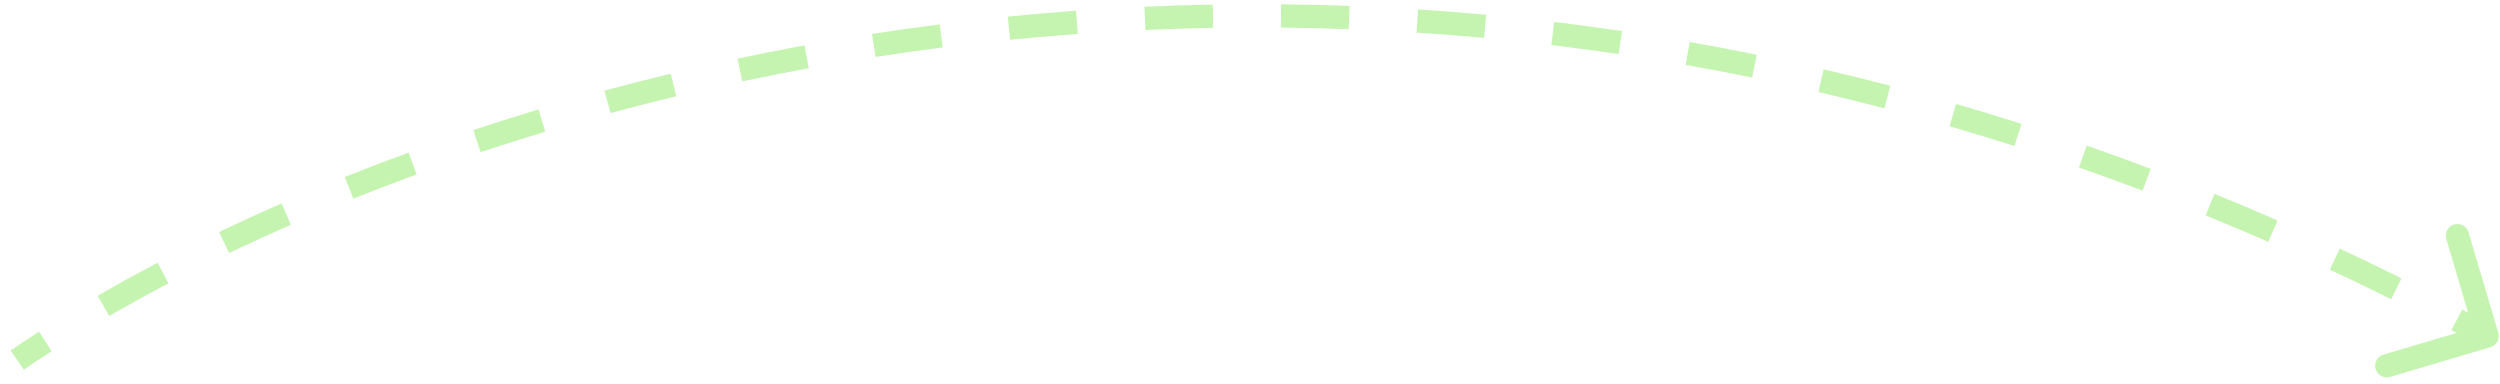
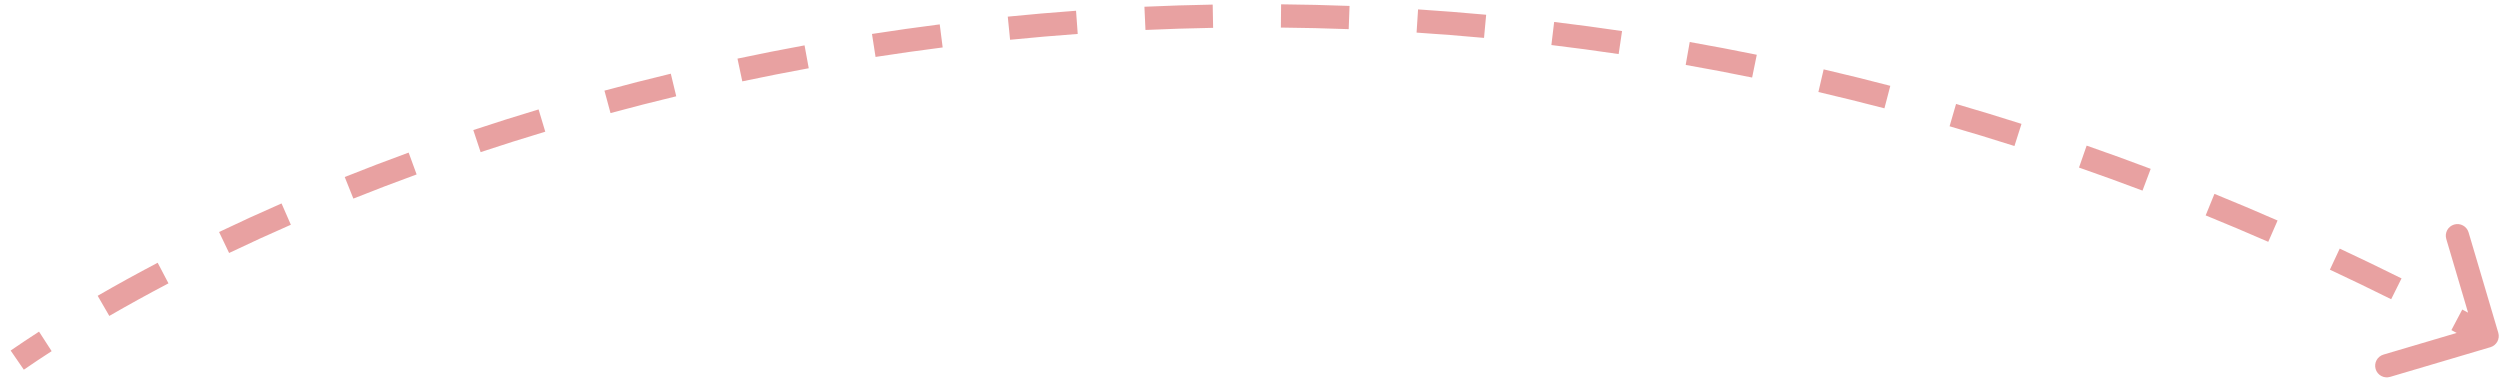
<svg xmlns="http://www.w3.org/2000/svg" width="215" height="33" viewBox="0 0 215 33" fill="none">
-   <path opacity="0.5" d="M214.177 29.859C214.706 29.702 215.009 29.146 214.852 28.616L212.298 19.986C212.141 19.456 211.585 19.154 211.055 19.311C210.526 19.468 210.223 20.024 210.38 20.554L212.65 28.225L204.979 30.495C204.45 30.652 204.147 31.208 204.304 31.738C204.461 32.267 205.017 32.569 205.547 32.413L214.177 29.859ZM2.049 31.794C2.814 31.268 3.612 30.736 4.442 30.199L3.357 28.52C2.511 29.066 1.697 29.608 0.916 30.146L2.049 31.794ZM9.401 27.17C11.009 26.239 12.707 25.303 14.489 24.368L13.56 22.597C11.754 23.545 10.032 24.494 8.399 25.439L9.401 27.17ZM19.703 21.757C21.411 20.94 23.182 20.129 25.014 19.328L24.212 17.495C22.36 18.305 20.568 19.126 18.84 19.952L19.703 21.757ZM30.39 17.08C32.155 16.374 33.969 15.68 35.83 15.001L35.144 13.122C33.264 13.808 31.432 14.509 29.647 15.223L30.39 17.08ZM41.333 13.083C43.148 12.481 45.002 11.894 46.893 11.325L46.318 9.41C44.408 9.984 42.536 10.577 40.703 11.185L41.333 13.083ZM52.504 9.725C54.356 9.224 56.241 8.742 58.157 8.281L57.689 6.337C55.755 6.802 53.852 7.289 51.982 7.794L52.504 9.725ZM63.837 6.997C65.716 6.6 67.621 6.223 69.552 5.869L69.191 3.901C67.242 4.259 65.319 4.639 63.423 5.041L63.837 6.997ZM75.297 4.896C77.199 4.601 79.123 4.328 81.07 4.08L80.817 2.096C78.852 2.347 76.91 2.622 74.99 2.92L75.297 4.896ZM86.867 3.421C88.787 3.229 90.726 3.061 92.684 2.919L92.54 0.924C90.563 1.068 88.606 1.237 86.668 1.431L86.867 3.421ZM98.51 2.577C100.433 2.49 102.372 2.429 104.328 2.394L104.292 0.395C102.318 0.43 100.361 0.492 98.42 0.579L98.51 2.577ZM110.155 2.371C112.085 2.39 114.03 2.435 115.988 2.507L116.062 0.509C114.085 0.435 112.122 0.39 110.174 0.371L110.155 2.371ZM121.825 2.804C123.746 2.929 125.68 3.08 127.626 3.259L127.81 1.268C125.846 1.087 123.894 0.934 121.954 0.808L121.825 2.804ZM133.419 3.874C135.337 4.104 137.265 4.362 139.204 4.649L139.497 2.671C137.54 2.381 135.593 2.121 133.657 1.888L133.419 3.874ZM144.969 5.583C146.865 5.916 148.77 6.278 150.683 6.669L151.084 4.709C149.152 4.315 147.23 3.95 145.316 3.613L144.969 5.583ZM156.381 7.913C158.267 8.352 160.16 8.819 162.061 9.316L162.567 7.381C160.649 6.879 158.737 6.408 156.834 5.965L156.381 7.913ZM167.664 10.86C169.517 11.397 171.376 11.963 173.242 12.558L173.849 10.653C171.967 10.052 170.091 9.481 168.221 8.939L167.664 10.86ZM178.794 14.411C180.61 15.043 182.43 15.703 184.255 16.392L184.961 14.521C183.12 13.826 181.284 13.16 179.452 12.522L178.794 14.411ZM189.687 18.524C191.478 19.253 193.273 20.011 195.071 20.797L195.872 18.964C194.058 18.171 192.248 17.407 190.442 16.672L189.687 18.524ZM200.37 23.192C202.124 24.011 203.881 24.858 205.641 25.734L206.532 23.943C204.757 23.06 202.985 22.206 201.216 21.38L200.37 23.192ZM210.82 28.389C211.685 28.845 212.55 29.308 213.416 29.779L214.37 28.021C213.498 27.547 212.626 27.08 211.754 26.62L210.82 28.389Z" fill="#89EA5F" />
+   <path opacity="0.5" d="M214.177 29.859C214.706 29.702 215.009 29.146 214.852 28.616L212.298 19.986C212.141 19.456 211.585 19.154 211.055 19.311C210.526 19.468 210.223 20.024 210.38 20.554L212.65 28.225L204.979 30.495C204.45 30.652 204.147 31.208 204.304 31.738C204.461 32.267 205.017 32.569 205.547 32.413L214.177 29.859ZM2.049 31.794C2.814 31.268 3.612 30.736 4.442 30.199L3.357 28.52C2.511 29.066 1.697 29.608 0.916 30.146L2.049 31.794ZM9.401 27.17C11.009 26.239 12.707 25.303 14.489 24.368L13.56 22.597C11.754 23.545 10.032 24.494 8.399 25.439L9.401 27.17ZM19.703 21.757C21.411 20.94 23.182 20.129 25.014 19.328L24.212 17.495C22.36 18.305 20.568 19.126 18.84 19.952L19.703 21.757ZM30.39 17.08C32.155 16.374 33.969 15.68 35.83 15.001L35.144 13.122C33.264 13.808 31.432 14.509 29.647 15.223L30.39 17.08ZM41.333 13.083C43.148 12.481 45.002 11.894 46.893 11.325L46.318 9.41C44.408 9.984 42.536 10.577 40.703 11.185L41.333 13.083ZM52.504 9.725C54.356 9.224 56.241 8.742 58.157 8.281L57.689 6.337C55.755 6.802 53.852 7.289 51.982 7.794L52.504 9.725ZM63.837 6.997C65.716 6.6 67.621 6.223 69.552 5.869L69.191 3.901C67.242 4.259 65.319 4.639 63.423 5.041L63.837 6.997ZM75.297 4.896C77.199 4.601 79.123 4.328 81.07 4.08L80.817 2.096C78.852 2.347 76.91 2.622 74.99 2.92L75.297 4.896ZM86.867 3.421C88.787 3.229 90.726 3.061 92.684 2.919L92.54 0.924C90.563 1.068 88.606 1.237 86.668 1.431L86.867 3.421ZM98.51 2.577C100.433 2.49 102.372 2.429 104.328 2.394L104.292 0.395C102.318 0.43 100.361 0.492 98.42 0.579L98.51 2.577ZM110.155 2.371C112.085 2.39 114.03 2.435 115.988 2.507L116.062 0.509C114.085 0.435 112.122 0.39 110.174 0.371L110.155 2.371ZM121.825 2.804C123.746 2.929 125.68 3.08 127.626 3.259L127.81 1.268C125.846 1.087 123.894 0.934 121.954 0.808L121.825 2.804ZM133.419 3.874C135.337 4.104 137.265 4.362 139.204 4.649L139.497 2.671C137.54 2.381 135.593 2.121 133.657 1.888L133.419 3.874ZM144.969 5.583C146.865 5.916 148.77 6.278 150.683 6.669L151.084 4.709C149.152 4.315 147.23 3.95 145.316 3.613L144.969 5.583ZM156.381 7.913C158.267 8.352 160.16 8.819 162.061 9.316L162.567 7.381C160.649 6.879 158.737 6.408 156.834 5.965L156.381 7.913ZM167.664 10.86C169.517 11.397 171.376 11.963 173.242 12.558L173.849 10.653C171.967 10.052 170.091 9.481 168.221 8.939L167.664 10.86ZM178.794 14.411C180.61 15.043 182.43 15.703 184.255 16.392L184.961 14.521C183.12 13.826 181.284 13.16 179.452 12.522L178.794 14.411ZM189.687 18.524C191.478 19.253 193.273 20.011 195.071 20.797L195.872 18.964C194.058 18.171 192.248 17.407 190.442 16.672L189.687 18.524ZM200.37 23.192C202.124 24.011 203.881 24.858 205.641 25.734L206.532 23.943C204.757 23.06 202.985 22.206 201.216 21.38L200.37 23.192ZM210.82 28.389C211.685 28.845 212.55 29.308 213.416 29.779L214.37 28.021C213.498 27.547 212.626 27.08 211.754 26.62L210.82 28.389Z" fill="#d24343" />
</svg>
